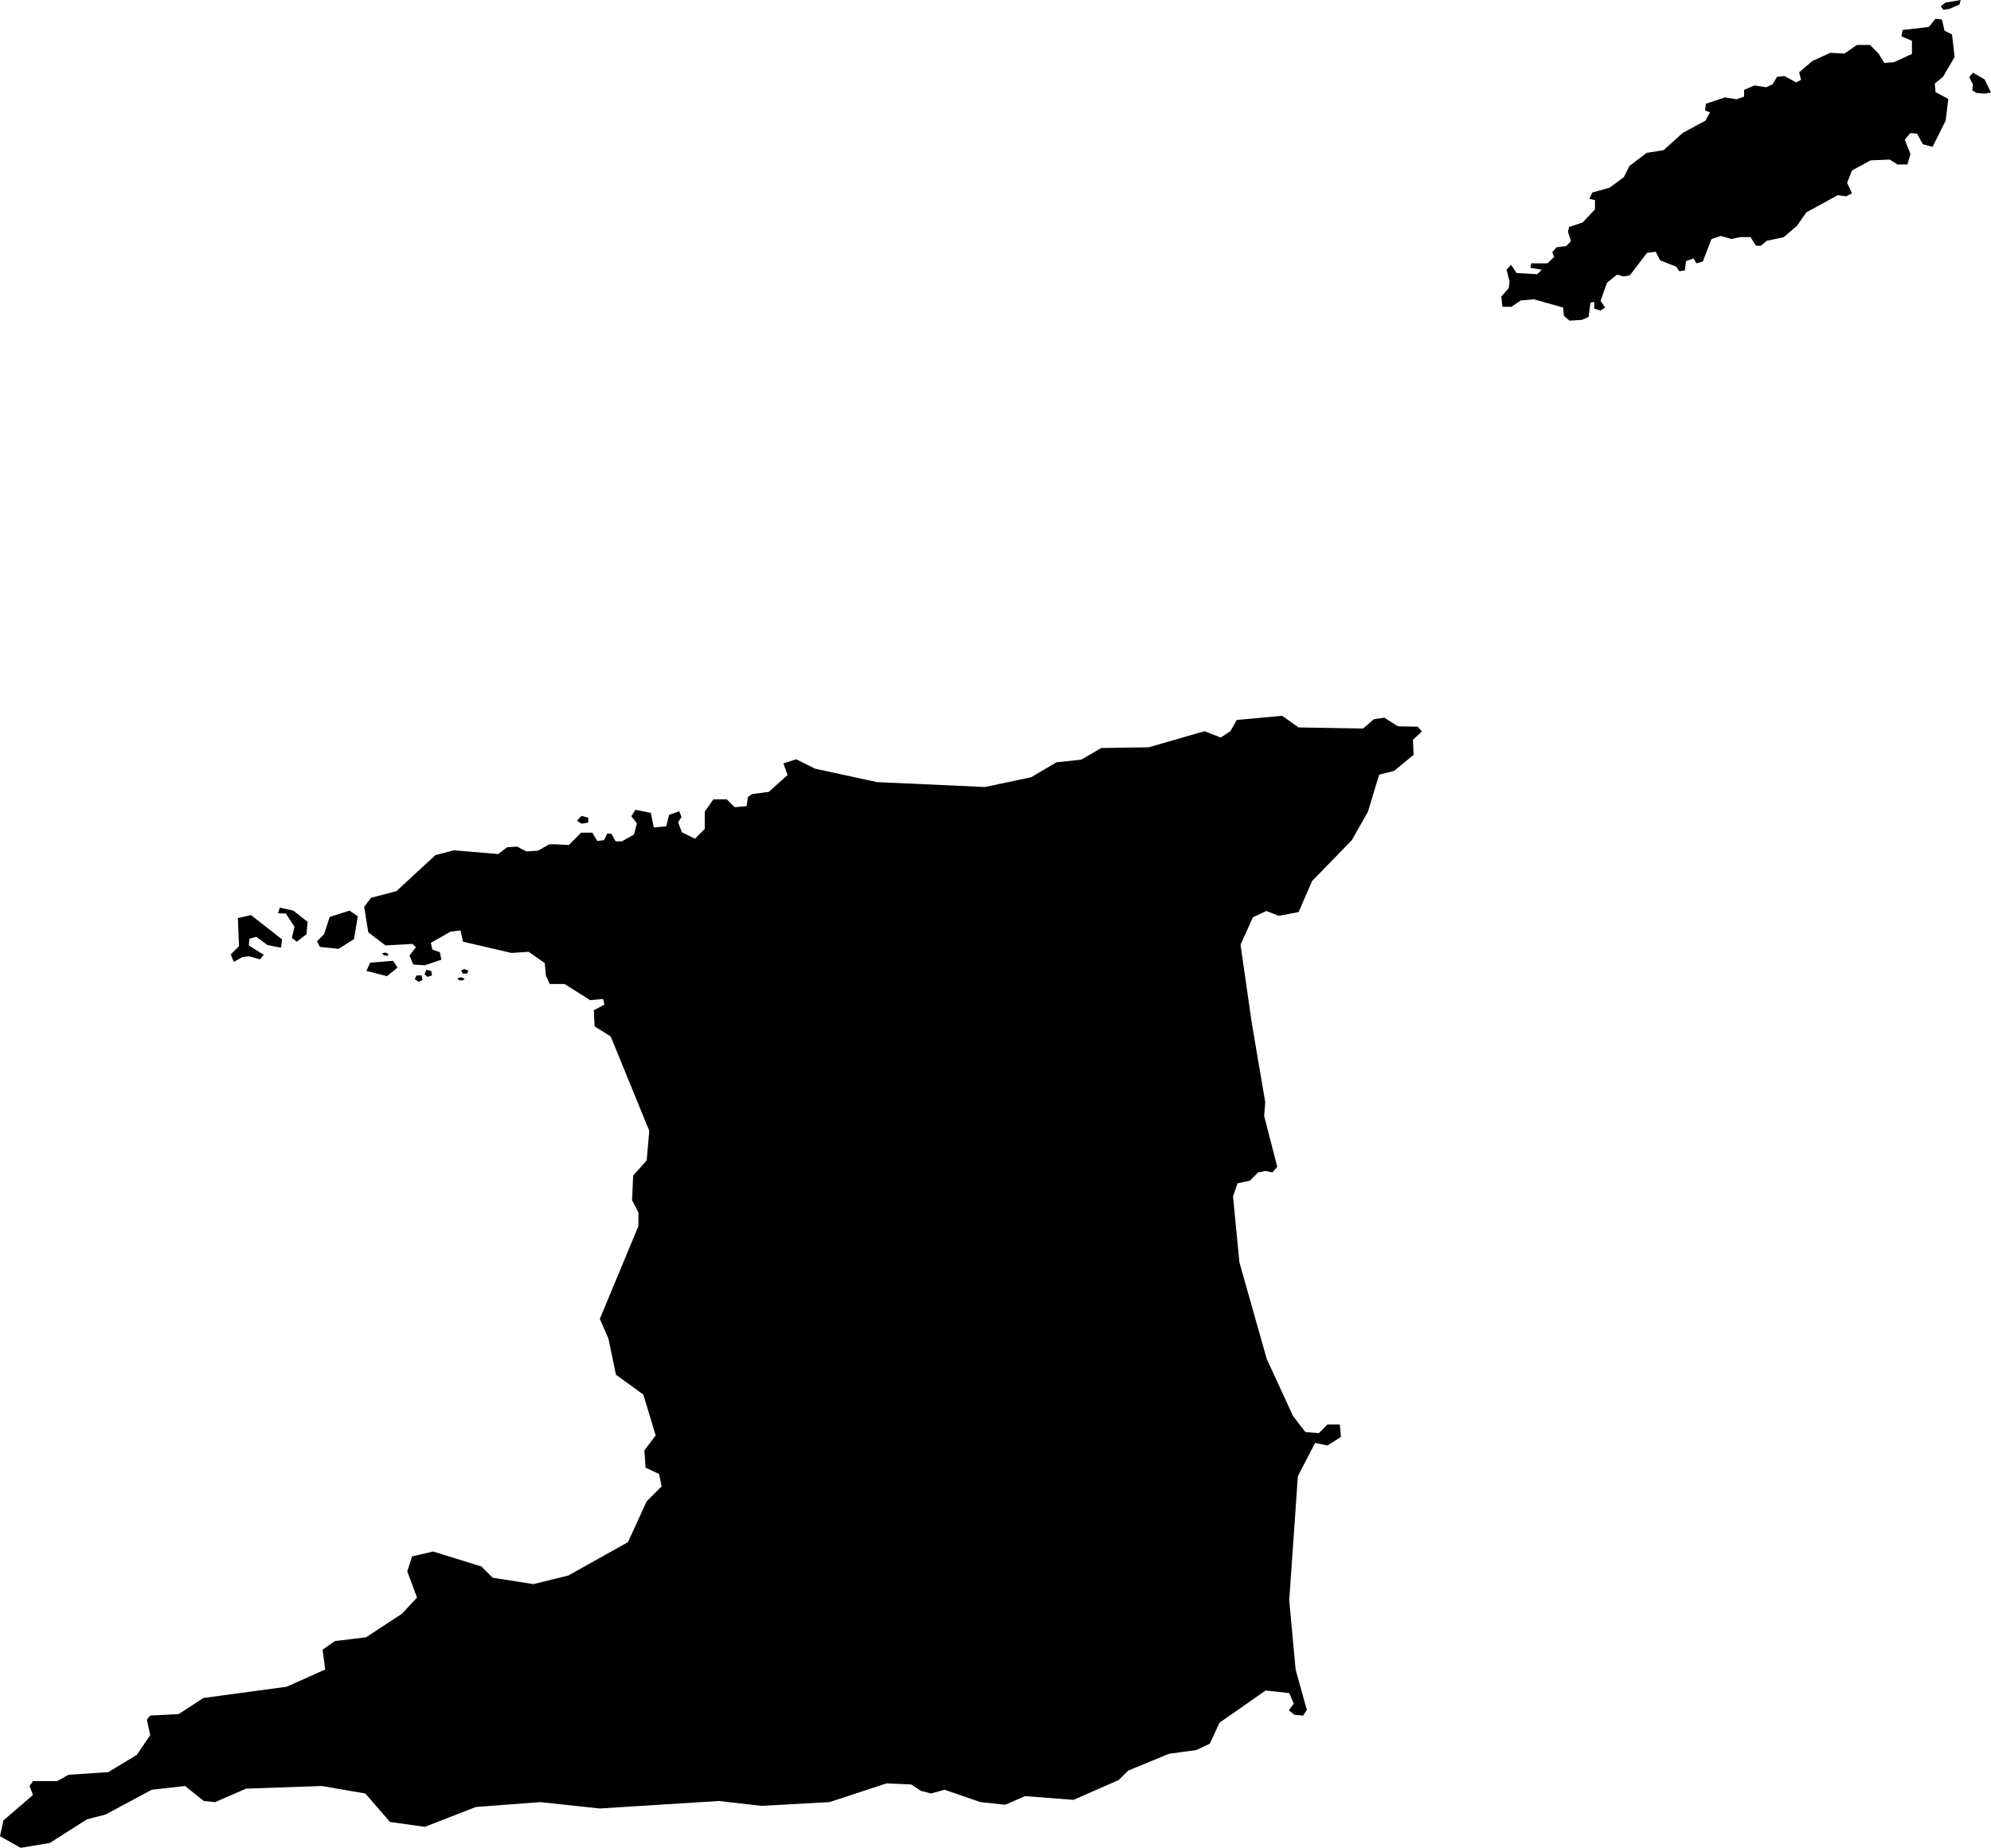
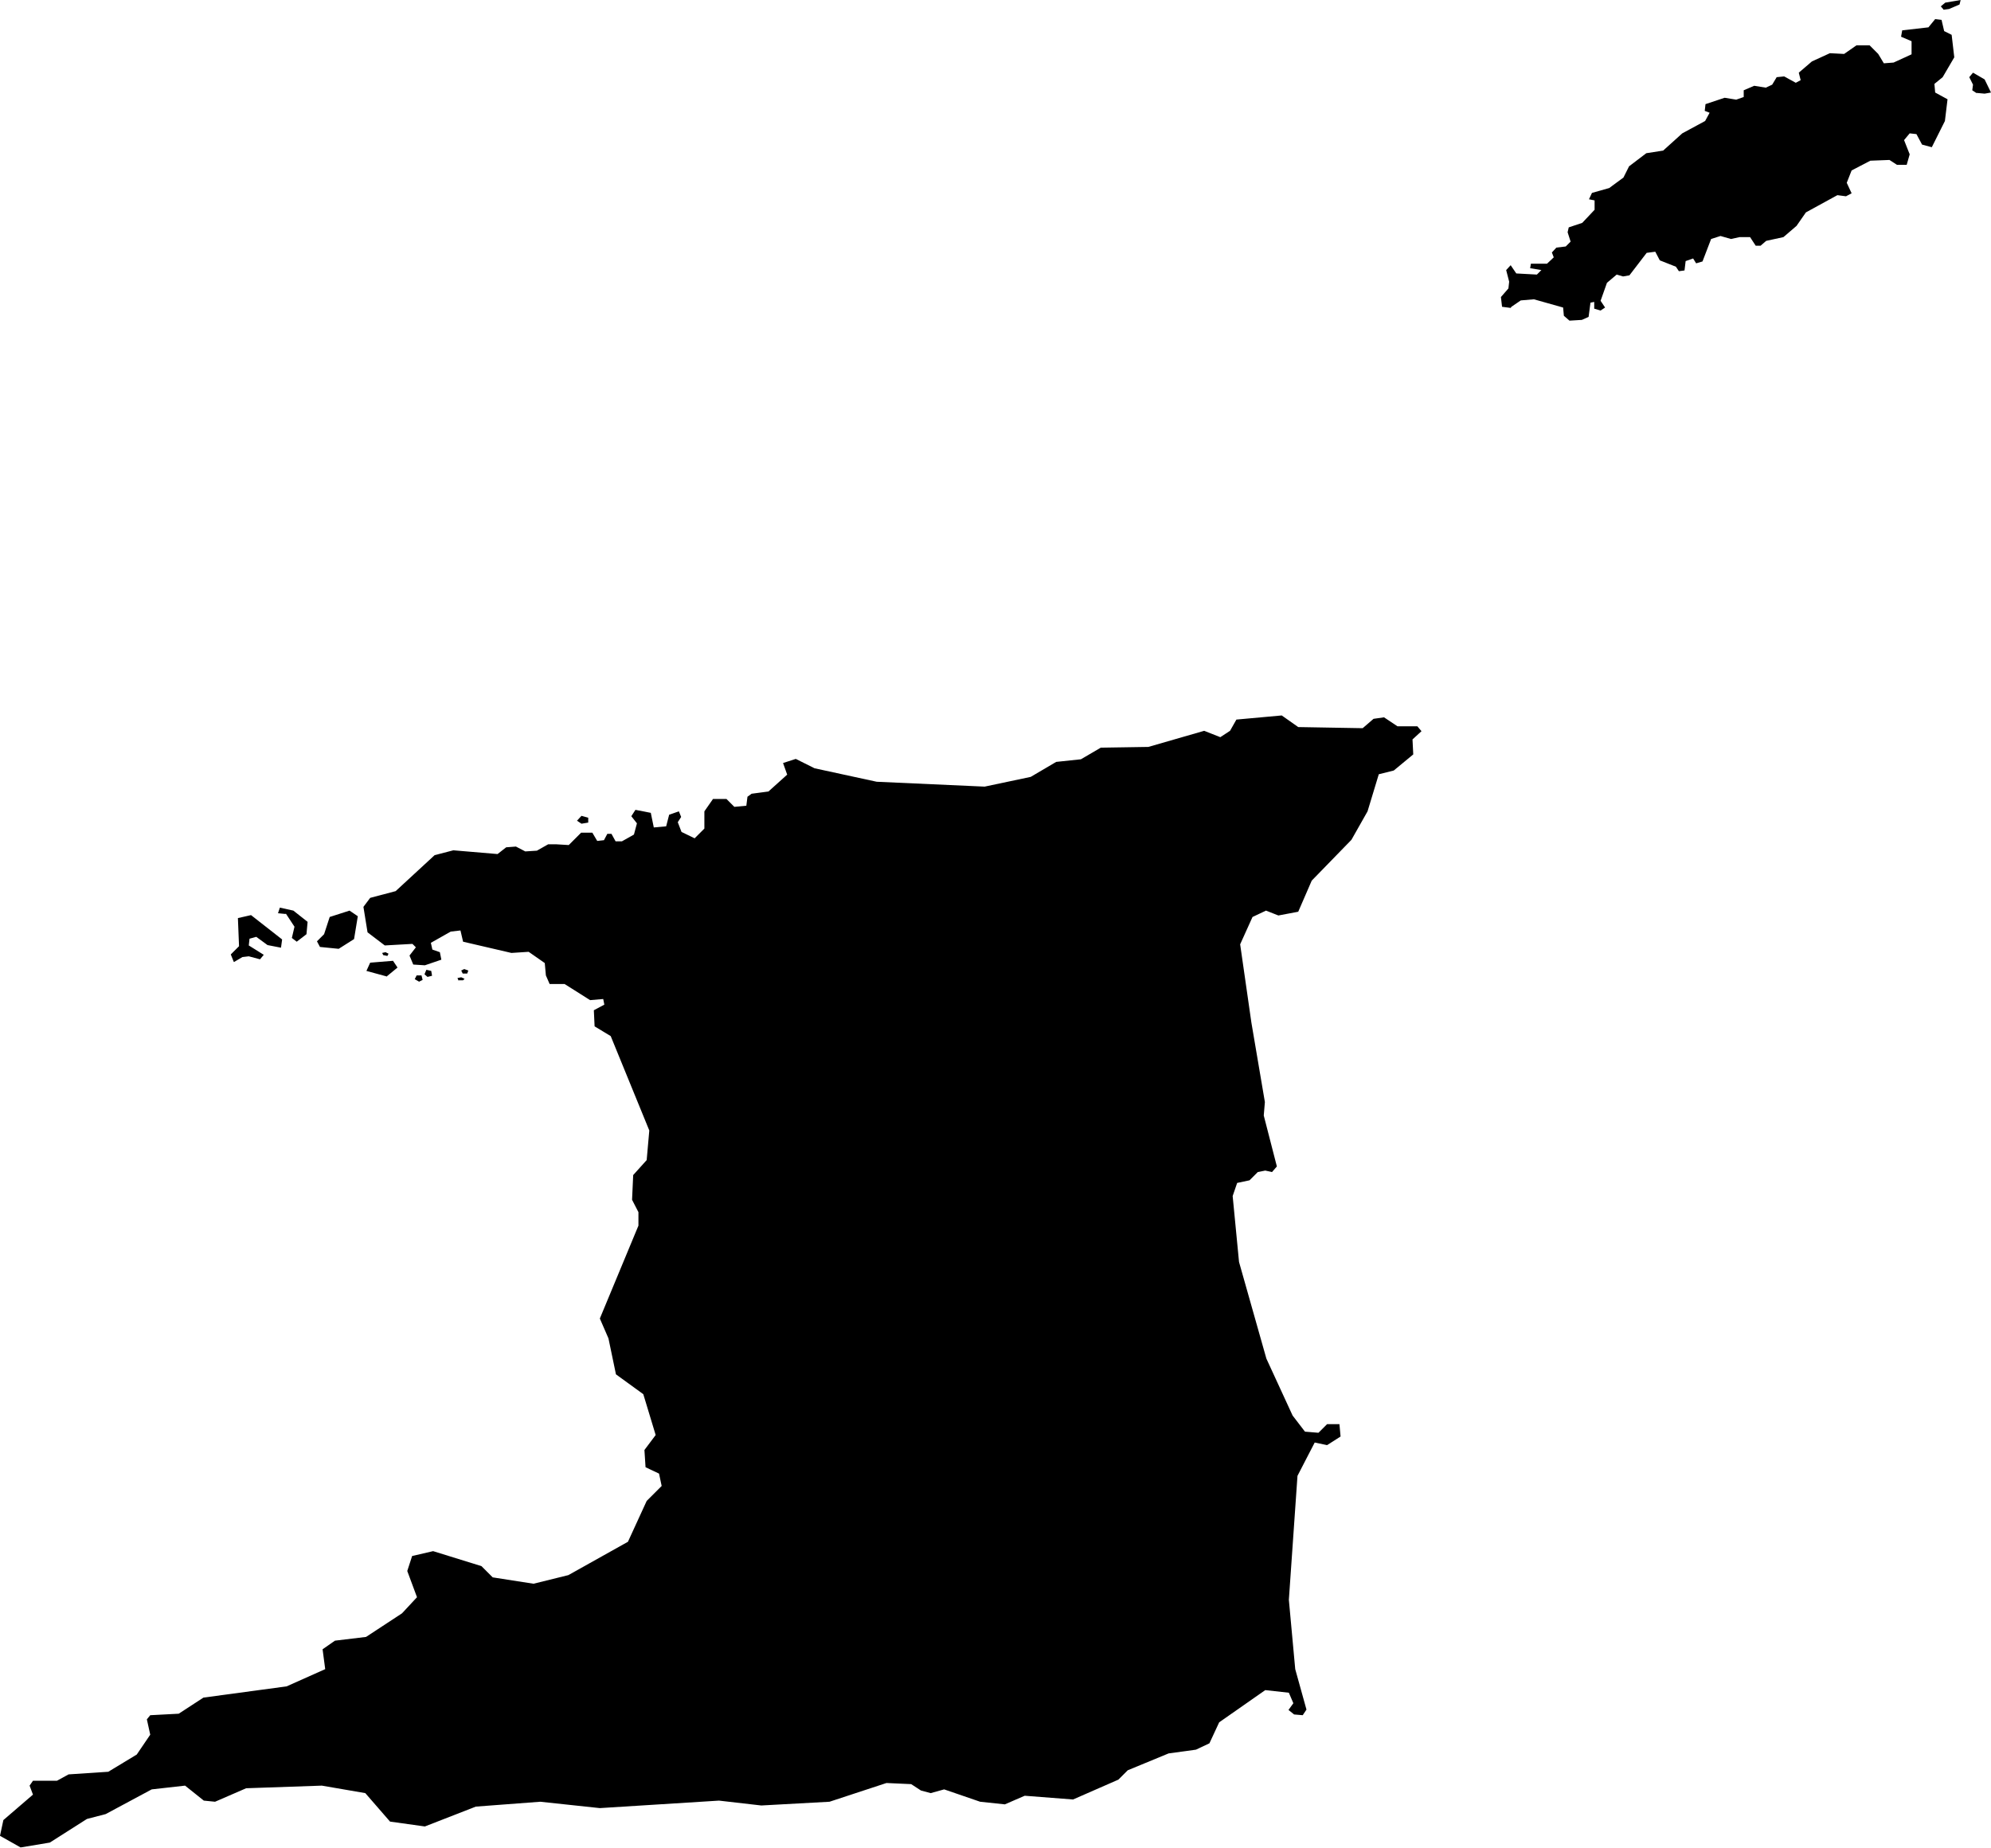
- <svg xmlns="http://www.w3.org/2000/svg" viewBox="411.834 408.309 5.314 4.933">
-   <path d="M412.458,410.877l-0.008-0.02l0.022-0.022l-0.003-0.075l0.035-0.008l0.083,0.065l-0.003,0.022l-0.036-0.007l-0.03-0.022l-0.018,0.005l-0.002,0.018l0.04,0.025l-0.01,0.012l-0.03-0.008l-0.017,0.002L412.458,410.877z M412.597,410.748l0.023,0.035l-0.007,0.03l0.013,0.01l0.026-0.02l0.003-0.033l-0.038-0.03l-0.036-0.008l-0.005,0.015L412.597,410.748z M412.68,410.822l0.008,0.015l0.05,0.005l0.041-0.026l0.01-0.061l-0.022-0.015l-0.053,0.017l-0.015,0.046L412.68,410.822z M412.867,410.915l0.028-0.023l-0.012-0.018l-0.061,0.005l-0.01,0.022L412.867,410.915z M413.386,410.508l0.018-0.003v-0.013l-0.018-0.005l-0.012,0.013L413.386,410.508z M413.069,410.908h0.012l0.003-0.008l-0.011-0.004l-0.008,0.004L413.069,410.908z M412.858,410.859l0.01,0.002l0.003-0.005l-0.008-0.004l-0.009,0.002L412.858,410.859z M413.059,410.926h0.011l0.004-0.004l-0.009-0.004l-0.01,0.002L413.059,410.926z M412.952,410.93l0.01-0.005l-0.003-0.012h-0.013l-0.005,0.01L412.952,410.93z M412.987,410.913l-0.002-0.012l-0.013-0.003l-0.005,0.012l0.008,0.007L412.987,410.913z M412.935,410.829l0.009,0.009l-0.017,0.022l0.01,0.024l0.031,0.002l0.044-0.015l-0.004-0.02l-0.02-0.007l-0.004-0.018l0.053-0.03l0.026-0.003l0.007,0.03l0.129,0.03l0.046-0.003l0.043,0.03l0.003,0.033l0.01,0.023h0.04l0.068,0.043l0.035-0.003l0.003,0.015l-0.028,0.015l0.002,0.043l0.043,0.027l0.103,0.252l-0.007,0.079l-0.036,0.04l-0.003,0.066l0.017,0.033v0.036l-0.103,0.248l0.023,0.053l0.02,0.096l0.073,0.053l0.033,0.109l-0.03,0.04l0.003,0.046l0.036,0.017l0.007,0.033l-0.04,0.04l-0.05,0.109l-0.159,0.089l-0.093,0.023l-0.109-0.017l-0.03-0.03l-0.129-0.04l-0.056,0.013l-0.013,0.04l0.026,0.07l-0.04,0.043l-0.096,0.063l-0.083,0.01l-0.033,0.023l0.007,0.053l-0.103,0.046l-0.222,0.03l-0.066,0.043l-0.076,0.004l-0.009,0.011l0.009,0.041l-0.036,0.053l-0.076,0.046l-0.106,0.007l-0.031,0.017h-0.064l-0.009,0.013l0.009,0.024l-0.079,0.068l-0.009,0.042l0.055,0.031l0.078-0.013l0.099-0.063l0.05-0.013l0.123-0.066l0.089-0.01l0.05,0.04l0.03,0.003l0.083-0.036l0.202-0.007l0.116,0.02l0.066,0.076l0.093,0.013l0.136-0.053l0.172-0.013l0.159,0.017l0.318-0.02l0.113,0.013l0.182-0.01l0.152-0.05l0.066,0.003l0.026,0.017l0.027,0.007l0.036-0.01l0.096,0.033l0.066,0.007l0.053-0.023l0.129,0.01l0.121-0.053l0.025-0.025l0.109-0.045l0.073-0.01l0.036-0.017l0.026-0.056l0.123-0.086l0.063,0.007l0.012,0.028l-0.013,0.018l0.015,0.012l0.023,0.002l0.01-0.015l-0.03-0.108l-0.017-0.185l0.023-0.331l0.046-0.089l0.033,0.007l0.036-0.023l-0.003-0.033h-0.033l-0.023,0.023l-0.036-0.003l-0.033-0.043l-0.07-0.152l-0.073-0.258l-0.017-0.176l0.012-0.035l0.033-0.007l0.022-0.022l0.02-0.004l0.018,0.004l0.013-0.015l-0.035-0.136l0.003-0.036l-0.036-0.212l-0.03-0.209l0.033-0.073l0.036-0.017l0.033,0.013l0.053-0.01l0.036-0.083l0.106-0.109l0.043-0.076l0.03-0.099l0.04-0.01l0.052-0.043l-0.002-0.04l0.024-0.022l-0.011-0.013l-0.053-0.001l-0.036-0.023l-0.028,0.004l-0.029,0.025l-0.172-0.003l-0.044-0.031l-0.121,0.011l-0.017,0.03l-0.026,0.017l-0.043-0.017l-0.149,0.043l-0.127,0.002l-0.053,0.031l-0.066,0.007l-0.068,0.04l-0.123,0.026l-0.288-0.013l-0.166-0.036l-0.05-0.025l-0.034,0.011l0.011,0.031l-0.05,0.045l-0.045,0.006l-0.011,0.008l-0.003,0.024l-0.032,0.003l-0.021-0.021h-0.036l-0.023,0.033v0.046l-0.026,0.026l-0.035-0.017l-0.01-0.027l0.009-0.014l-0.006-0.015l-0.027,0.009l-0.008,0.031l-0.033,0.003l-0.008-0.039l-0.041-0.008l-0.011,0.017l0.015,0.019l-0.008,0.03l-0.032,0.018h-0.017l-0.011-0.02l-0.011-0.001l-0.009,0.018l-0.018,0.002l-0.013-0.022h-0.03l-0.033,0.033l-0.033-0.002H413.3l-0.03,0.017l-0.031,0.002l-0.025-0.013l-0.027,0.002l-0.023,0.018l-0.118-0.01l-0.05,0.013l-0.104,0.096l-0.068,0.018l-0.018,0.024l0.011,0.068l0.046,0.035L412.935,410.829z M417.021,408.335l0.015-0.002l0.028-0.012l0.003-0.012l-0.041,0.007l-0.012,0.01L417.021,408.335z M417.109,408.557l0.022,0.002l0.017-0.003l-0.017-0.035l-0.031-0.018l-0.01,0.012l0.01,0.02l-0.002,0.015L417.109,408.557z M415.868,409.128l0.025-0.017l0.035-0.003l0.078,0.022l0.002,0.022l0.015,0.013l0.033-0.002l0.018-0.008l0.005-0.038l0.01-0.002v0.018l0.017,0.005l0.012-0.008l-0.012-0.018l0.017-0.048l0.027-0.022l0.017,0.005l0.017-0.003l0.046-0.06l0.023-0.003l0.012,0.023l0.043,0.017l0.008,0.012l0.015-0.002l0.003-0.025l0.02-0.007l0.008,0.013l0.017-0.005l0.023-0.06l0.025-0.008l0.028,0.008l0.023-0.005h0.028l0.015,0.023h0.013l0.015-0.013l0.046-0.01l0.035-0.03l0.025-0.036l0.084-0.046l0.023,0.003l0.015-0.008l-0.013-0.028l0.013-0.033l0.05-0.027l0.051-0.002l0.02,0.013h0.027l0.008-0.028l-0.015-0.038l0.015-0.018l0.018,0.002l0.015,0.028l0.026,0.007l0.035-0.07l0.007-0.058L417,408.555l-0.002-0.023l0.022-0.018l0.031-0.053l-0.007-0.06l-0.02-0.01l-0.007-0.03l-0.017-0.002l-0.018,0.022l-0.07,0.008l-0.003,0.017l0.028,0.012v0.035l-0.048,0.022l-0.026,0.002l-0.015-0.025l-0.023-0.023h-0.035l-0.033,0.023l-0.038-0.002l-0.048,0.022l-0.035,0.03l0.005,0.02l-0.013,0.007l-0.031-0.017l-0.02,0.002l-0.012,0.02l-0.017,0.008l-0.031-0.005l-0.028,0.012v0.018l-0.02,0.007l-0.031-0.005l-0.051,0.017l-0.002,0.018l0.013,0.005l-0.012,0.022l-0.061,0.033l-0.051,0.046l-0.045,0.007l-0.046,0.035l-0.015,0.03l-0.038,0.028l-0.046,0.013l-0.008,0.017l0.015,0.003v0.025l-0.033,0.035l-0.036,0.012l-0.003,0.013l0.008,0.025l-0.013,0.013l-0.025,0.003l-0.012,0.013l0.005,0.013l-0.018,0.017h-0.043l-0.002,0.012l0.03,0.005l-0.012,0.012l-0.055-0.003l-0.015-0.022l-0.012,0.013l0.008,0.031l-0.002,0.018l-0.02,0.023l0.003,0.027L415.868,409.128z" />
+ <svg xmlns="http://www.w3.org/2000/svg" viewBox="411.834 408.309 5.314 4.932">
+   <path d="M412.458,410.877l-0.008,-0.02l0.022,-0.022l-0.003,-0.075l0.035,-0.008l0.083,0.065l-0.003,0.022l-0.036,-0.007l-0.03,-0.022l-0.018,0.005l-0.002,0.018l0.04,0.025l-0.01,0.012l-0.03,-0.008l-0.017,0.002l-0.022,0.013Z M412.597,410.748l0.023,0.035l-0.007,0.03l0.013,0.01l0.026,-0.02l0.003,-0.033l-0.038,-0.03l-0.036,-0.008l-0.005,0.015l0.02,0.002Z M412.68,410.822l0.008,0.015l0.05,0.005l0.041,-0.026l0.01,-0.061l-0.022,-0.015l-0.053,0.017l-0.015,0.046l-0.02,0.02Z M412.867,410.915l0.028,-0.023l-0.012,-0.018l-0.061,0.005l-0.01,0.022l0.055,0.015Z M413.386,410.508l0.018,-0.003v-0.013l-0.018,-0.005l-0.012,0.013l0.012,0.008Z M413.069,410.908h0.012l0.003,-0.008l-0.011,-0.004l-0.008,0.004l0.004,0.008Z M412.858,410.859l0.01,0.002l0.003,-0.006l-0.008,-0.004l-0.009,0.002l0.003,0.006Z M413.059,410.926h0.011l0.004,-0.004l-0.009,-0.004l-0.01,0.002l0.003,0.007Z M412.952,410.93l0.01,-0.005l-0.003,-0.012h-0.013l-0.005,0.01l0.012,0.007Z M412.987,410.913l-0.002,-0.012l-0.013,-0.003l-0.005,0.012l0.008,0.007l0.012,-0.003Z M412.935,410.829l0.009,0.009l-0.017,0.022l0.01,0.024l0.031,0.002l0.044,-0.015l-0.004,-0.02l-0.02,-0.007l-0.004,-0.018l0.053,-0.03l0.026,-0.003l0.007,0.03l0.129,0.03l0.046,-0.003l0.043,0.03l0.003,0.033l0.01,0.023h0.04l0.068,0.043l0.035,-0.003l0.003,0.015l-0.028,0.015l0.002,0.043l0.043,0.026l0.103,0.252l-0.007,0.079l-0.036,0.04l-0.003,0.066l0.017,0.033v0.036l-0.103,0.248l0.023,0.053l0.02,0.096l0.073,0.053l0.033,0.109l-0.03,0.04l0.003,0.046l0.036,0.017l0.007,0.033l-0.04,0.04l-0.05,0.109l-0.159,0.089l-0.093,0.023l-0.109,-0.017l-0.03,-0.03l-0.129,-0.04l-0.056,0.013l-0.013,0.04l0.026,0.07l-0.04,0.043l-0.096,0.063l-0.083,0.01l-0.033,0.023l0.007,0.053l-0.103,0.046l-0.222,0.03l-0.066,0.043l-0.076,0.004l-0.009,0.011l0.009,0.041l-0.036,0.053l-0.076,0.046l-0.106,0.007l-0.031,0.017h-0.064l-0.009,0.013l0.009,0.024l-0.079,0.068l-0.009,0.042l0.055,0.031l0.078,-0.013l0.099,-0.063l0.05,-0.013l0.123,-0.066l0.089,-0.01l0.05,0.04l0.03,0.003l0.083,-0.036l0.202,-0.007l0.116,0.02l0.066,0.076l0.093,0.013l0.136,-0.053l0.172,-0.013l0.159,0.017l0.318,-0.02l0.113,0.013l0.182,-0.01l0.152,-0.05l0.066,0.003l0.026,0.017l0.026,0.007l0.036,-0.01l0.096,0.033l0.066,0.007l0.053,-0.023l0.129,0.01l0.121,-0.053l0.025,-0.025l0.109,-0.045l0.073,-0.01l0.036,-0.017l0.026,-0.056l0.123,-0.086l0.063,0.007l0.012,0.028l-0.013,0.018l0.015,0.012l0.023,0.002l0.01,-0.015l-0.03,-0.108l-0.017,-0.185l0.023,-0.331l0.046,-0.089l0.033,0.007l0.036,-0.023l-0.003,-0.033h-0.033l-0.023,0.023l-0.036,-0.003l-0.033,-0.043l-0.07,-0.152l-0.073,-0.258l-0.017,-0.176l0.012,-0.035l0.033,-0.007l0.022,-0.022l0.02,-0.004l0.018,0.004l0.013,-0.015l-0.035,-0.136l0.003,-0.036l-0.036,-0.212l-0.03,-0.209l0.033,-0.073l0.036,-0.017l0.033,0.013l0.053,-0.01l0.036,-0.083l0.106,-0.109l0.043,-0.076l0.03,-0.099l0.04,-0.01l0.052,-0.043l-0.002,-0.04l0.024,-0.022l-0.011,-0.013h-0.053l-0.036,-0.024 l-0.028,0.004l-0.029,0.025l-0.172,-0.003l-0.044,-0.031l-0.121,0.011l-0.017,0.03l-0.026,0.017l-0.043,-0.017l-0.149,0.043l-0.127,0.002l-0.053,0.031l-0.066,0.007l-0.068,0.04l-0.123,0.026l-0.288,-0.013l-0.166,-0.036l-0.05,-0.025l-0.034,0.011l0.011,0.031l-0.05,0.045l-0.045,0.006l-0.011,0.008l-0.003,0.024l-0.032,0.003l-0.021,-0.021h-0.036l-0.023,0.033v0.046l-0.026,0.026l-0.035,-0.017l-0.01,-0.026l0.009,-0.014l-0.006,-0.015l-0.026,0.009l-0.008,0.031l-0.033,0.003l-0.008,-0.039l-0.041,-0.008l-0.011,0.017l0.015,0.019l-0.008,0.03l-0.032,0.018h-0.017l-0.011,-0.02 h-0.011l-0.009,0.017 l-0.018,0.002l-0.013,-0.022h-0.03l-0.033,0.033l-0.033,-0.002h-0.022l-0.03,0.017l-0.031,0.002l-0.025,-0.013l-0.026,0.002l-0.023,0.018l-0.118,-0.01l-0.05,0.013l-0.104,0.096l-0.068,0.018l-0.018,0.024l0.011,0.068l0.046,0.035l0.071,-0.004Z M417.021,408.335l0.015,-0.002l0.028,-0.012l0.003,-0.012l-0.041,0.007l-0.012,0.01l0.007,0.008Z M417.109,408.557l0.022,0.002l0.017,-0.003l-0.017,-0.035l-0.031,-0.018l-0.01,0.012l0.01,0.02l-0.002,0.015l0.012,0.008Z M415.868,409.128l0.025,-0.017l0.035,-0.003l0.078,0.022l0.002,0.022l0.015,0.013l0.033,-0.002l0.018,-0.008l0.005,-0.038l0.01,-0.002v0.018l0.017,0.005l0.012,-0.008l-0.012,-0.018l0.017,-0.048l0.026,-0.022l0.017,0.005l0.017,-0.003l0.046,-0.06l0.023,-0.003l0.012,0.023l0.043,0.017l0.008,0.012l0.015,-0.002l0.003,-0.025l0.02,-0.007l0.008,0.013l0.017,-0.005l0.023,-0.06l0.025,-0.008l0.028,0.008l0.023,-0.005h0.028l0.015,0.023h0.013l0.015,-0.013l0.046,-0.01l0.035,-0.03l0.025,-0.036l0.084,-0.046l0.023,0.003l0.015,-0.008l-0.013,-0.028l0.013,-0.033l0.05,-0.026l0.051,-0.002l0.02,0.013h0.026l0.008,-0.028l-0.015,-0.038l0.015,-0.018l0.018,0.002l0.015,0.028l0.026,0.007l0.035,-0.07l0.007,-0.058l-0.033,-0.018l-0.002,-0.023l0.022,-0.018l0.031,-0.053l-0.007,-0.06l-0.02,-0.01l-0.007,-0.03l-0.017,-0.002l-0.018,0.022l-0.07,0.008l-0.003,0.017l0.028,0.012v0.035l-0.048,0.022l-0.026,0.002l-0.015,-0.025l-0.023,-0.023h-0.035l-0.033,0.023l-0.038,-0.002l-0.048,0.022l-0.035,0.03l0.005,0.02l-0.013,0.007l-0.031,-0.017l-0.02,0.002l-0.012,0.02l-0.017,0.008l-0.031,-0.005l-0.028,0.012v0.018l-0.02,0.007l-0.031,-0.005l-0.051,0.017l-0.002,0.018l0.013,0.005l-0.012,0.022l-0.061,0.033l-0.051,0.046l-0.045,0.007l-0.046,0.035l-0.015,0.03l-0.038,0.028l-0.046,0.013l-0.008,0.017l0.015,0.003v0.025l-0.033,0.035l-0.036,0.012l-0.003,0.013l0.008,0.025l-0.013,0.013l-0.025,0.003l-0.012,0.013l0.005,0.013l-0.018,0.017h-0.043l-0.002,0.012l0.03,0.005l-0.012,0.012l-0.055,-0.003l-0.015,-0.022l-0.012,0.013l0.008,0.031l-0.002,0.018l-0.02,0.023l0.003,0.026l0.023,0.003Z " />
</svg>
